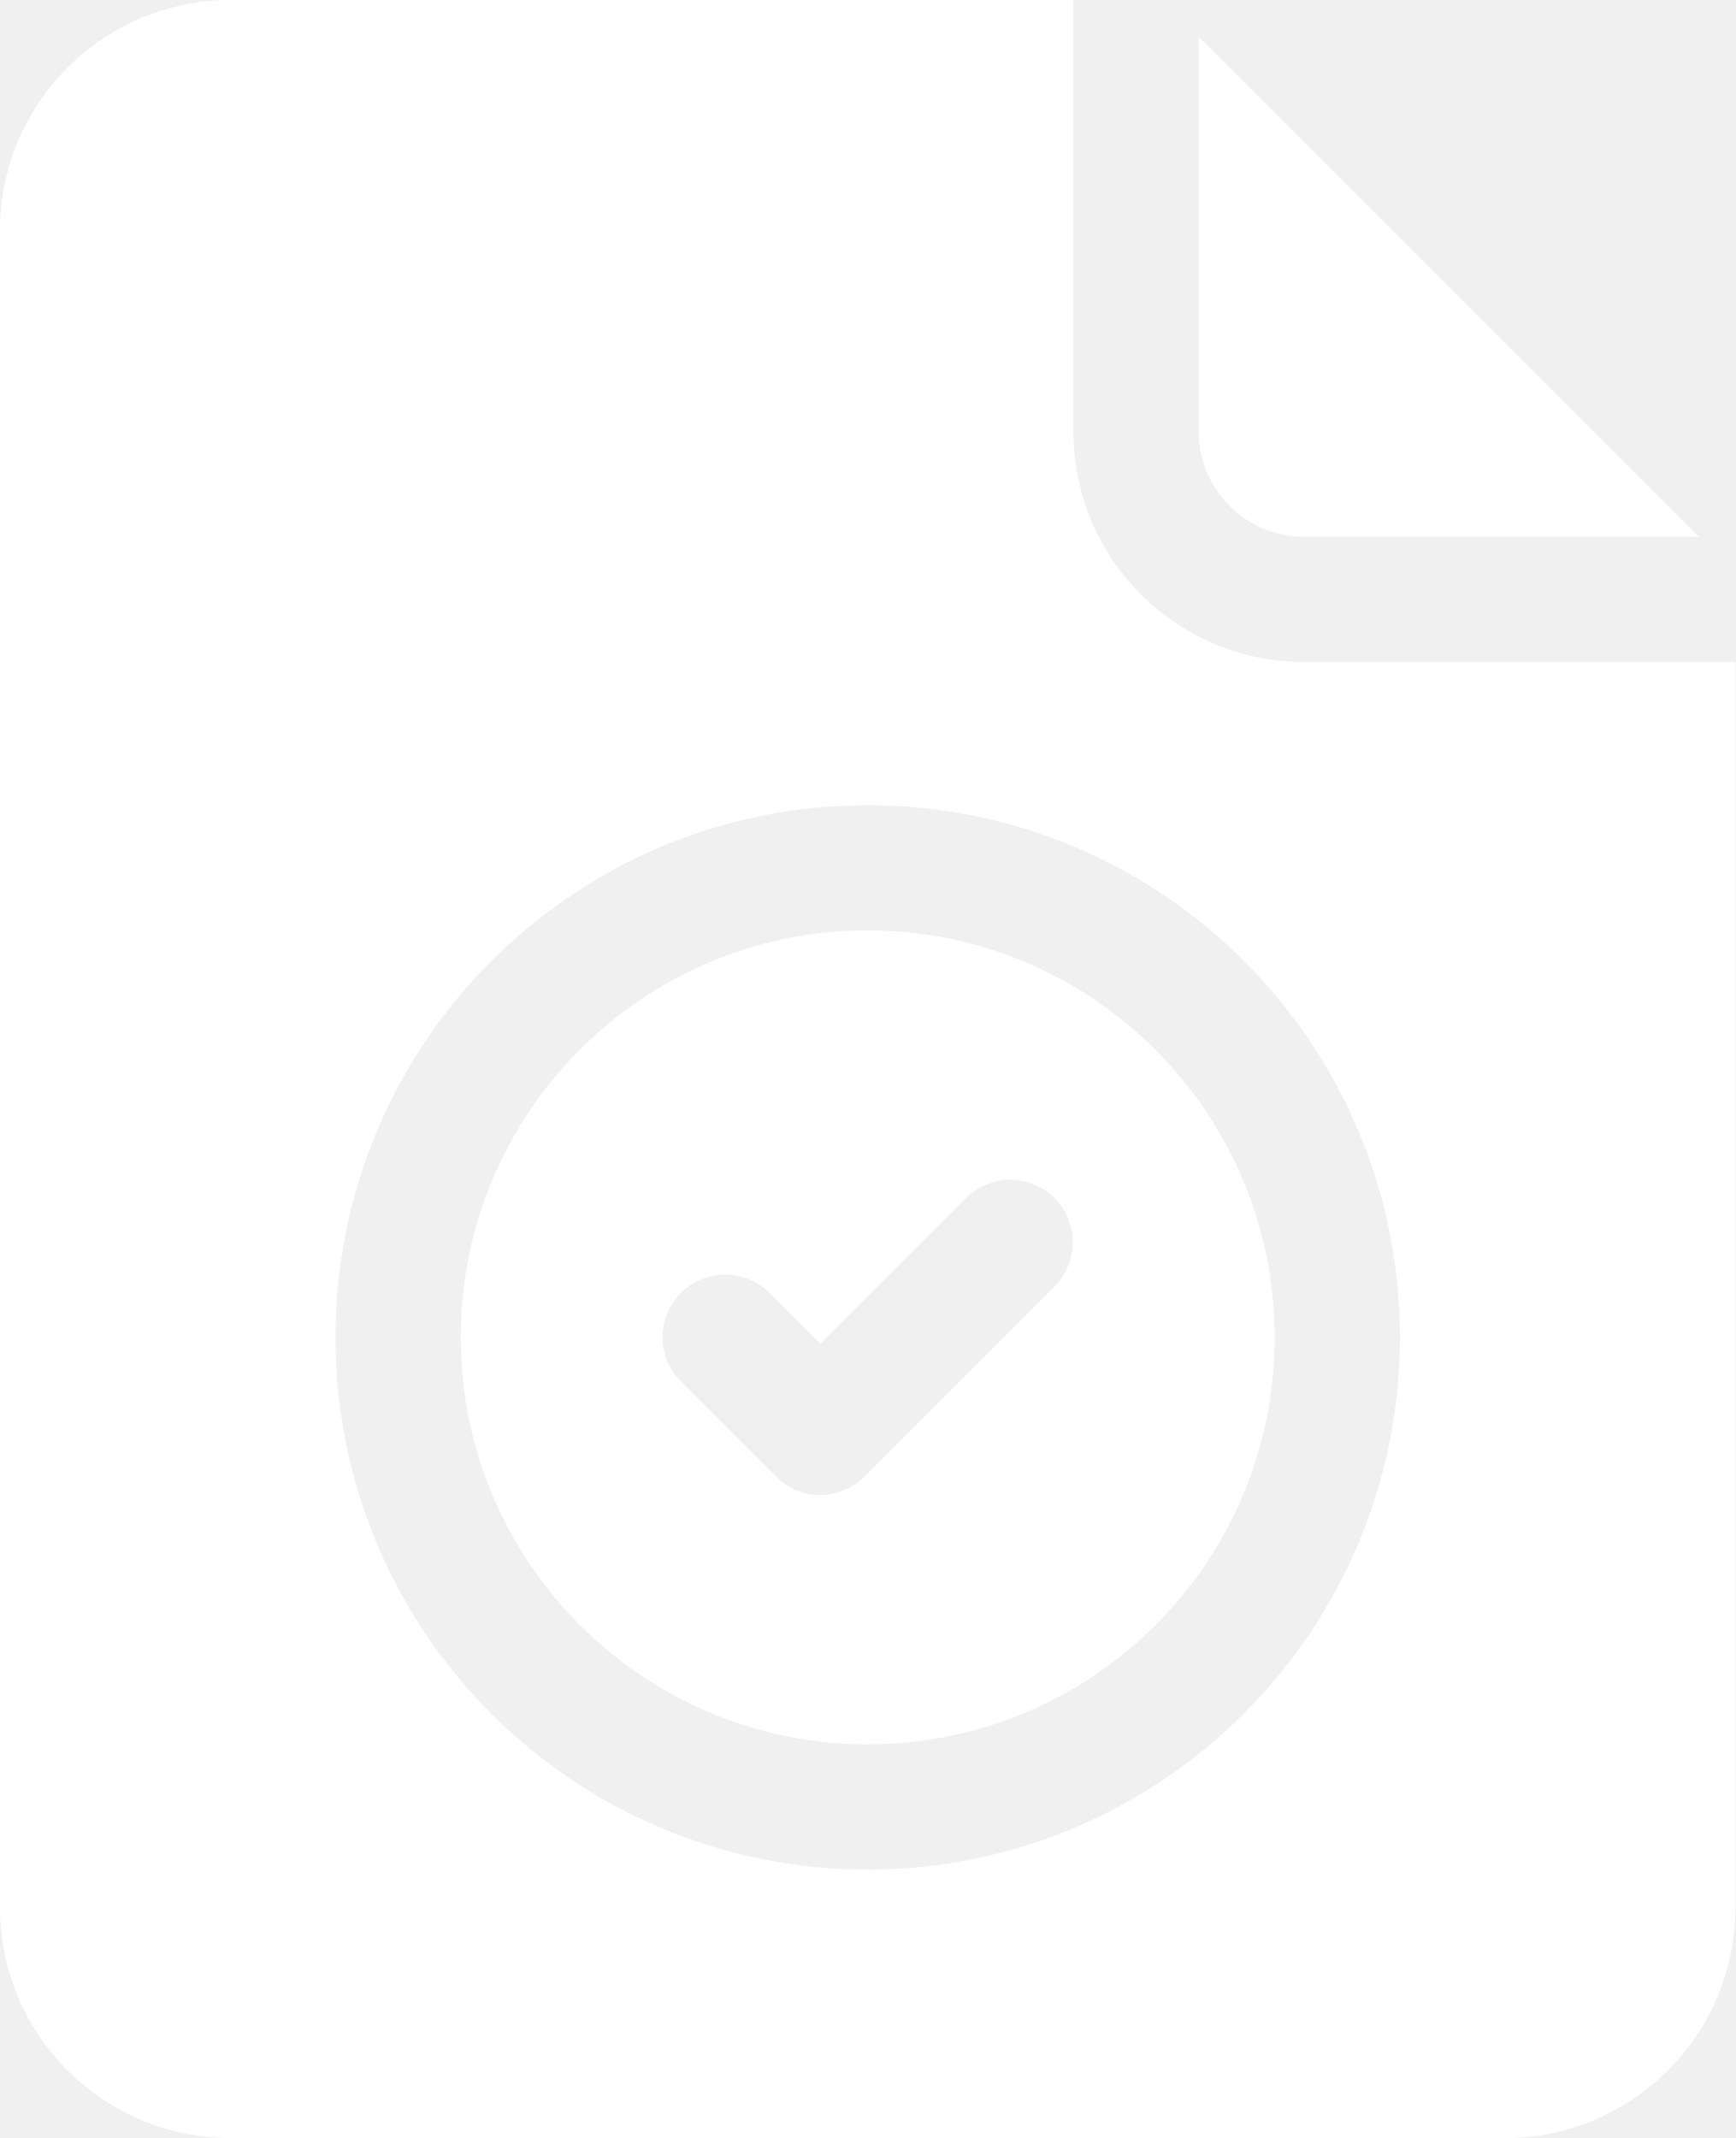
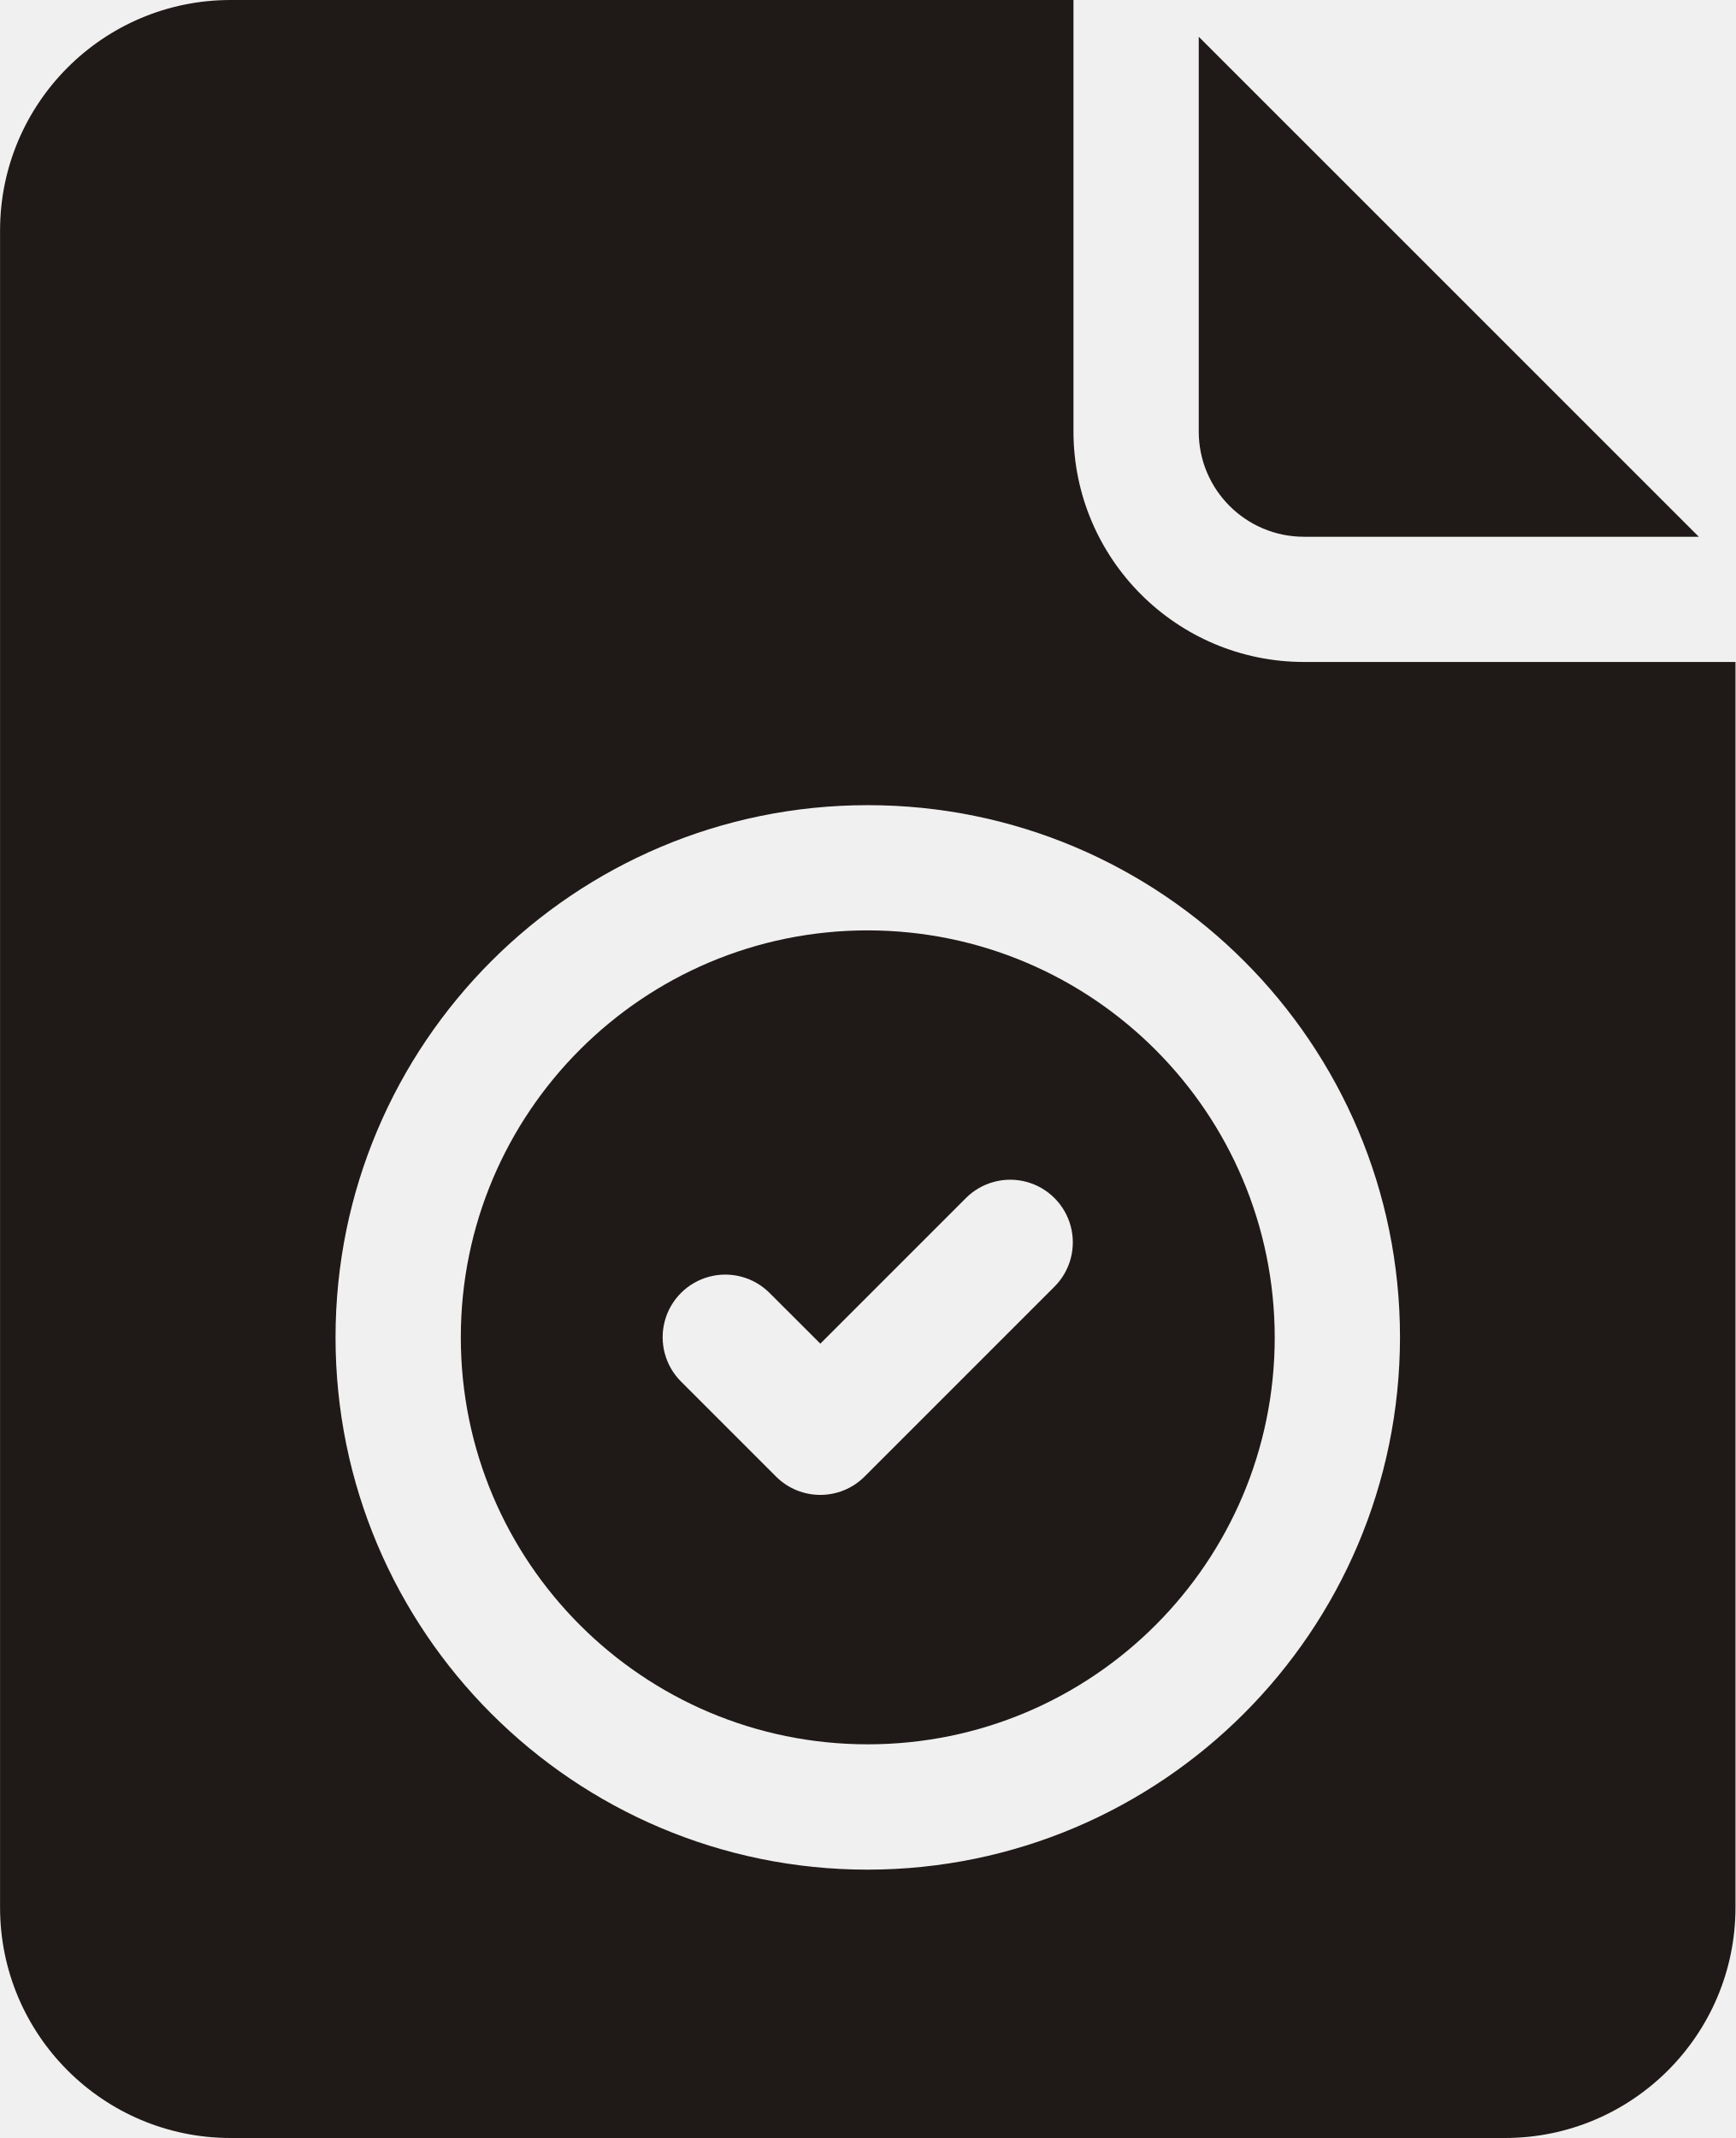
- <svg xmlns="http://www.w3.org/2000/svg" width="30.034" height="37" viewBox="0 0 30.034 37">
-   <defs>
-     <style>.a{fill:#fff;}</style>
-   </defs>
-   <g transform="translate(-48.2)">
-     <path class="a" d="M337.086,17.441h6.835l-8.654-8.653v6.835A1.821,1.821,0,0,0,337.086,17.441Z" transform="translate(-266.322 -8.152)" />
-     <path class="a" d="M165.578,222.8a7.043,7.043,0,1,0,7.043,7.043A7.051,7.051,0,0,0,165.578,222.8Zm3.229,6.168-3.284,3.284a1.084,1.084,0,0,1-1.533,0l-1.642-1.642a1.084,1.084,0,1,1,1.533-1.533l.876.875,2.517-2.517a1.084,1.084,0,1,1,1.533,1.533Z" transform="translate(-102.361 -206.699)" />
-     <path class="a" d="M70.764,11.456A3.991,3.991,0,0,1,66.777,7.47V0H52.187A3.991,3.991,0,0,0,48.2,3.987V33.013A3.991,3.991,0,0,0,52.187,37h22.06a3.991,3.991,0,0,0,3.987-3.987V11.456Zm-7.547,20.9a9.211,9.211,0,1,1,9.211-9.211A9.222,9.222,0,0,1,63.217,32.356Z" />
+ <svg xmlns="http://www.w3.org/2000/svg" width="30.035" height="37" viewBox="0 0 30.035 37">
+   <g id="_005-accepted" data-name="005-accepted" transform="translate(-48.199)">
+     <path id="Path_2253" data-name="Path 2253" d="M337.086,17.441h6.835l-8.654-8.653v6.835A1.821,1.821,0,0,0,337.086,17.441Z" transform="translate(-266.322 -8.152)" fill="#1f1a17" />
+     <path id="Path_2254" data-name="Path 2254" d="M165.578,222.8a7.043,7.043,0,1,0,7.043,7.043A7.051,7.051,0,0,0,165.578,222.8Zm3.229,6.168-3.284,3.284a1.084,1.084,0,0,1-1.533,0l-1.642-1.642a1.084,1.084,0,1,1,1.533-1.533l.876.875,2.517-2.517a1.084,1.084,0,1,1,1.533,1.533Z" transform="translate(-102.361 -206.699)" fill="#1f1a17" />
+     <path id="Path_2255" data-name="Path 2255" d="M70.764,11.456A3.991,3.991,0,0,1,66.777,7.47V0H52.187A3.991,3.991,0,0,0,48.2,3.987V33.013A3.991,3.991,0,0,0,52.187,37h22.06a3.991,3.991,0,0,0,3.987-3.987V11.456Zm-7.547,20.9a9.211,9.211,0,1,1,9.211-9.211A9.222,9.222,0,0,1,63.217,32.356Z" fill="#1f1a17" />
  </g>
</svg>
